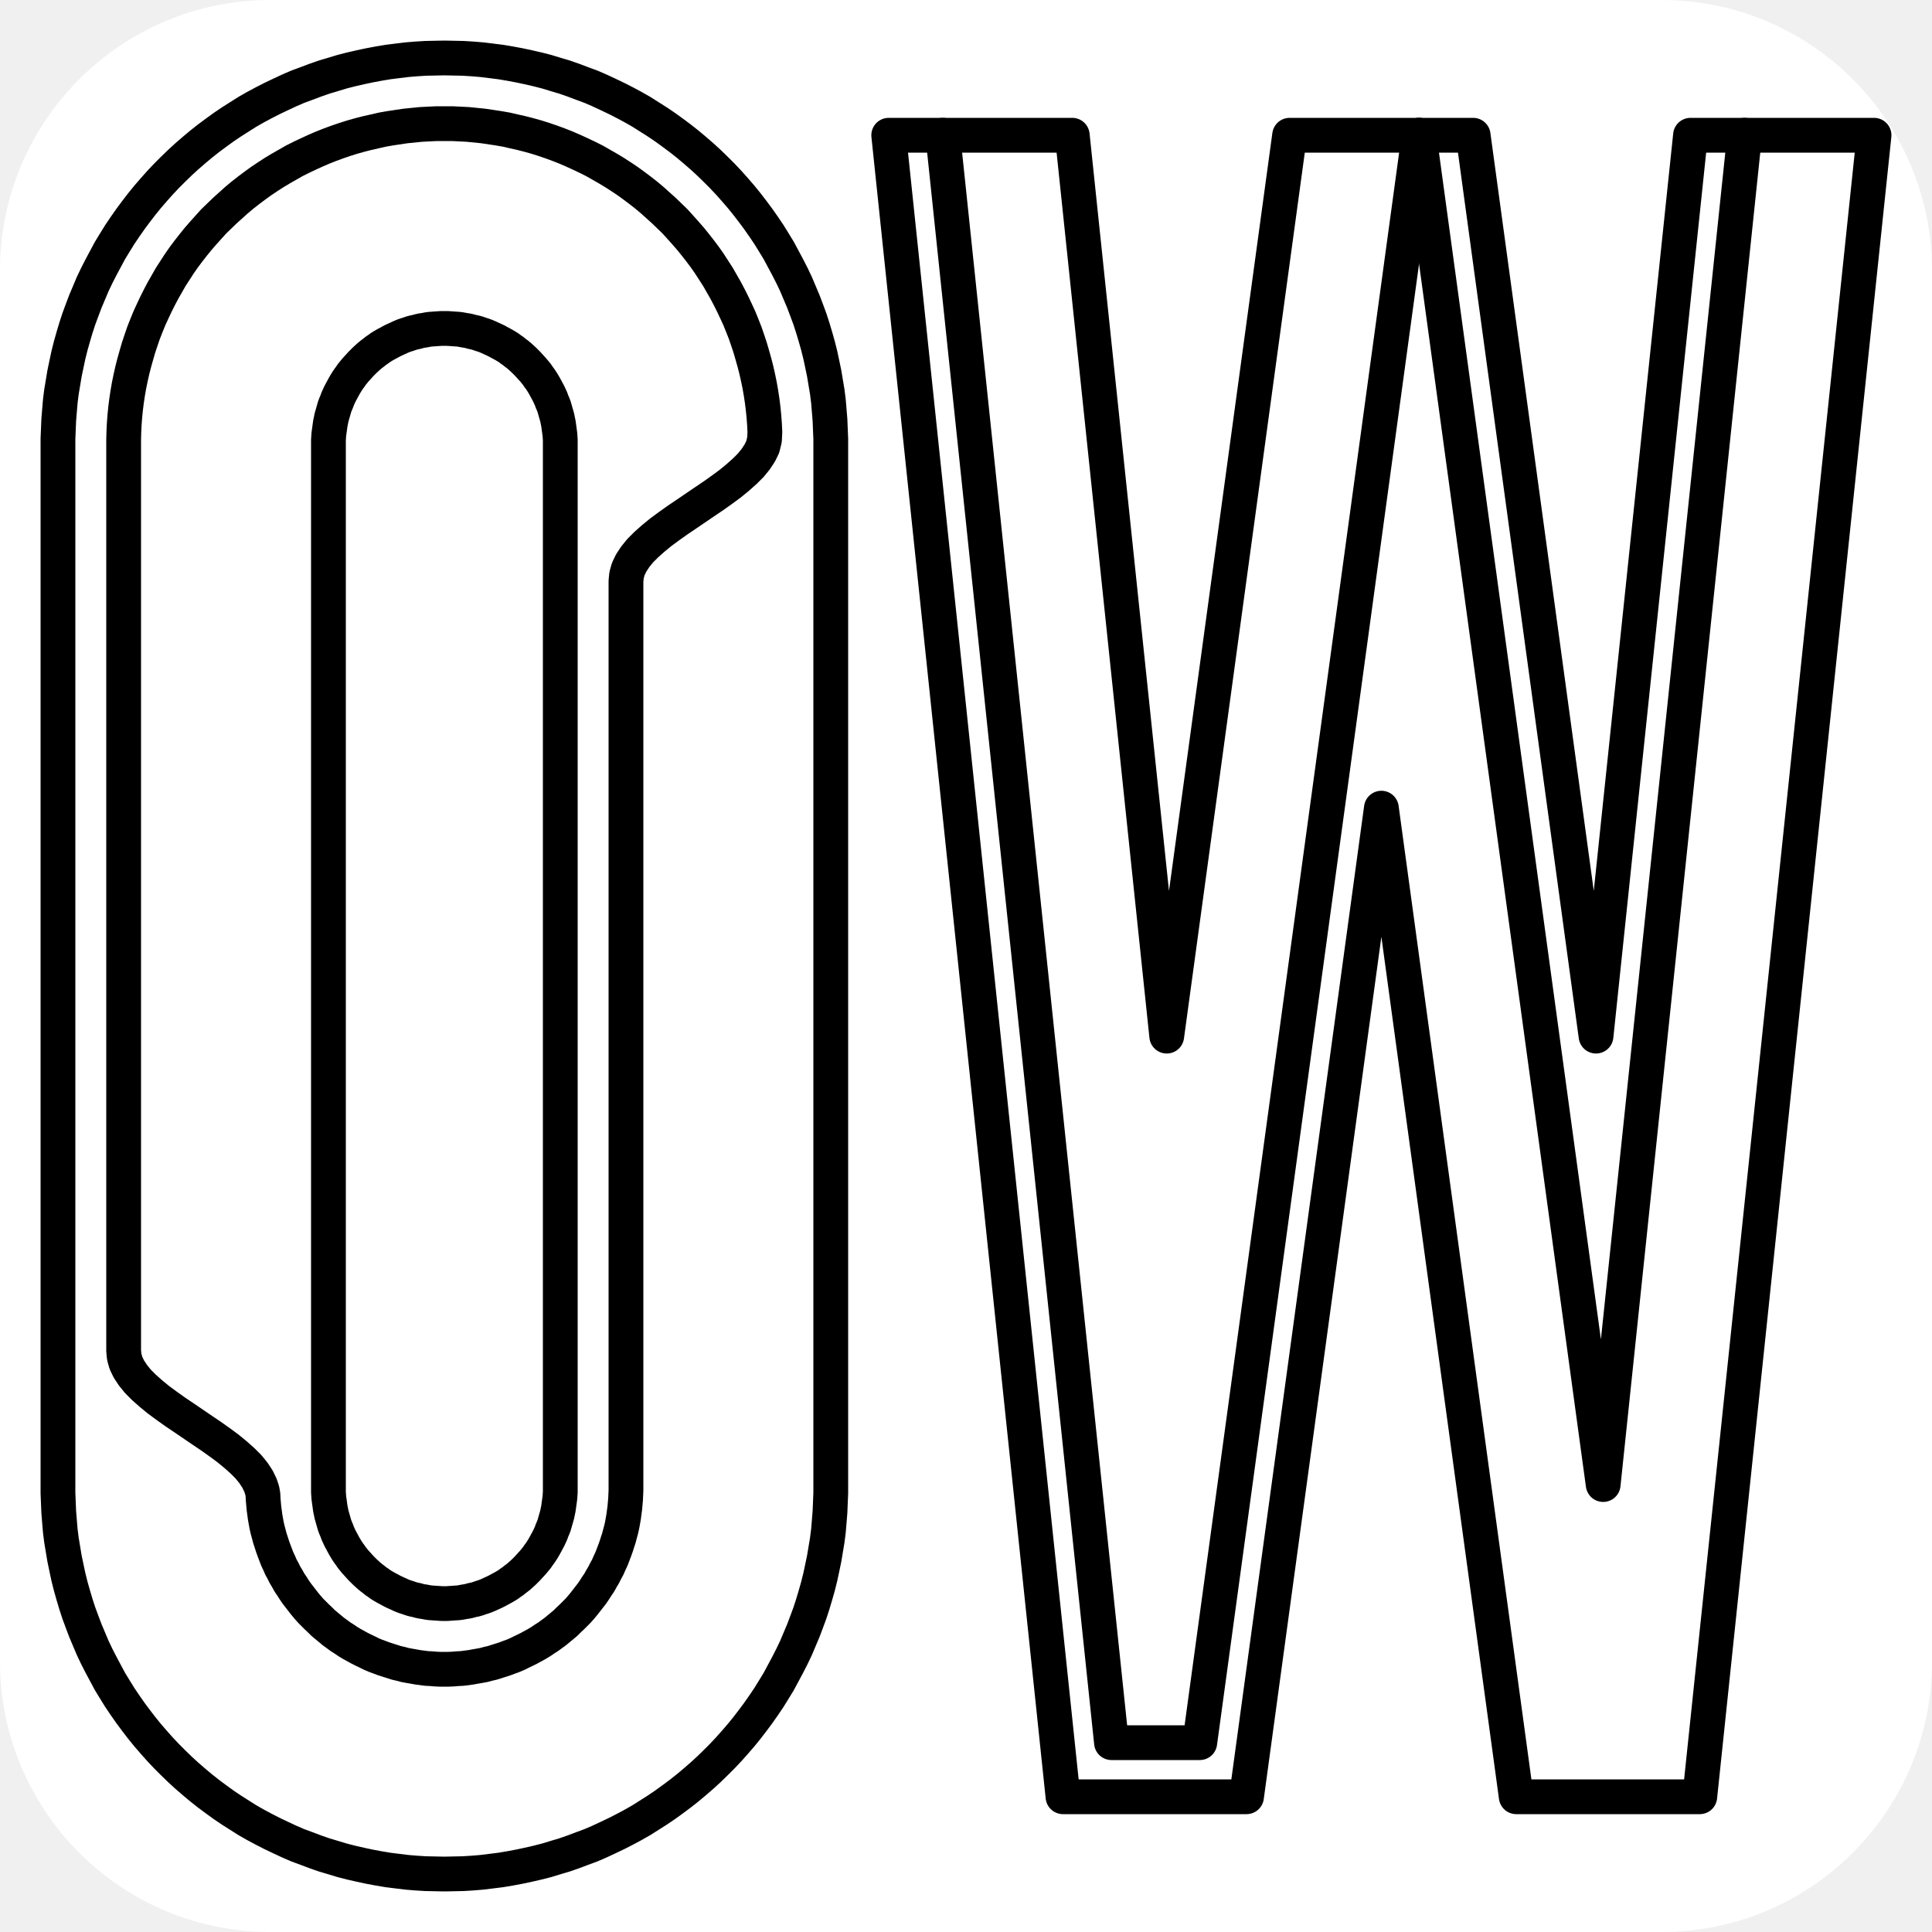
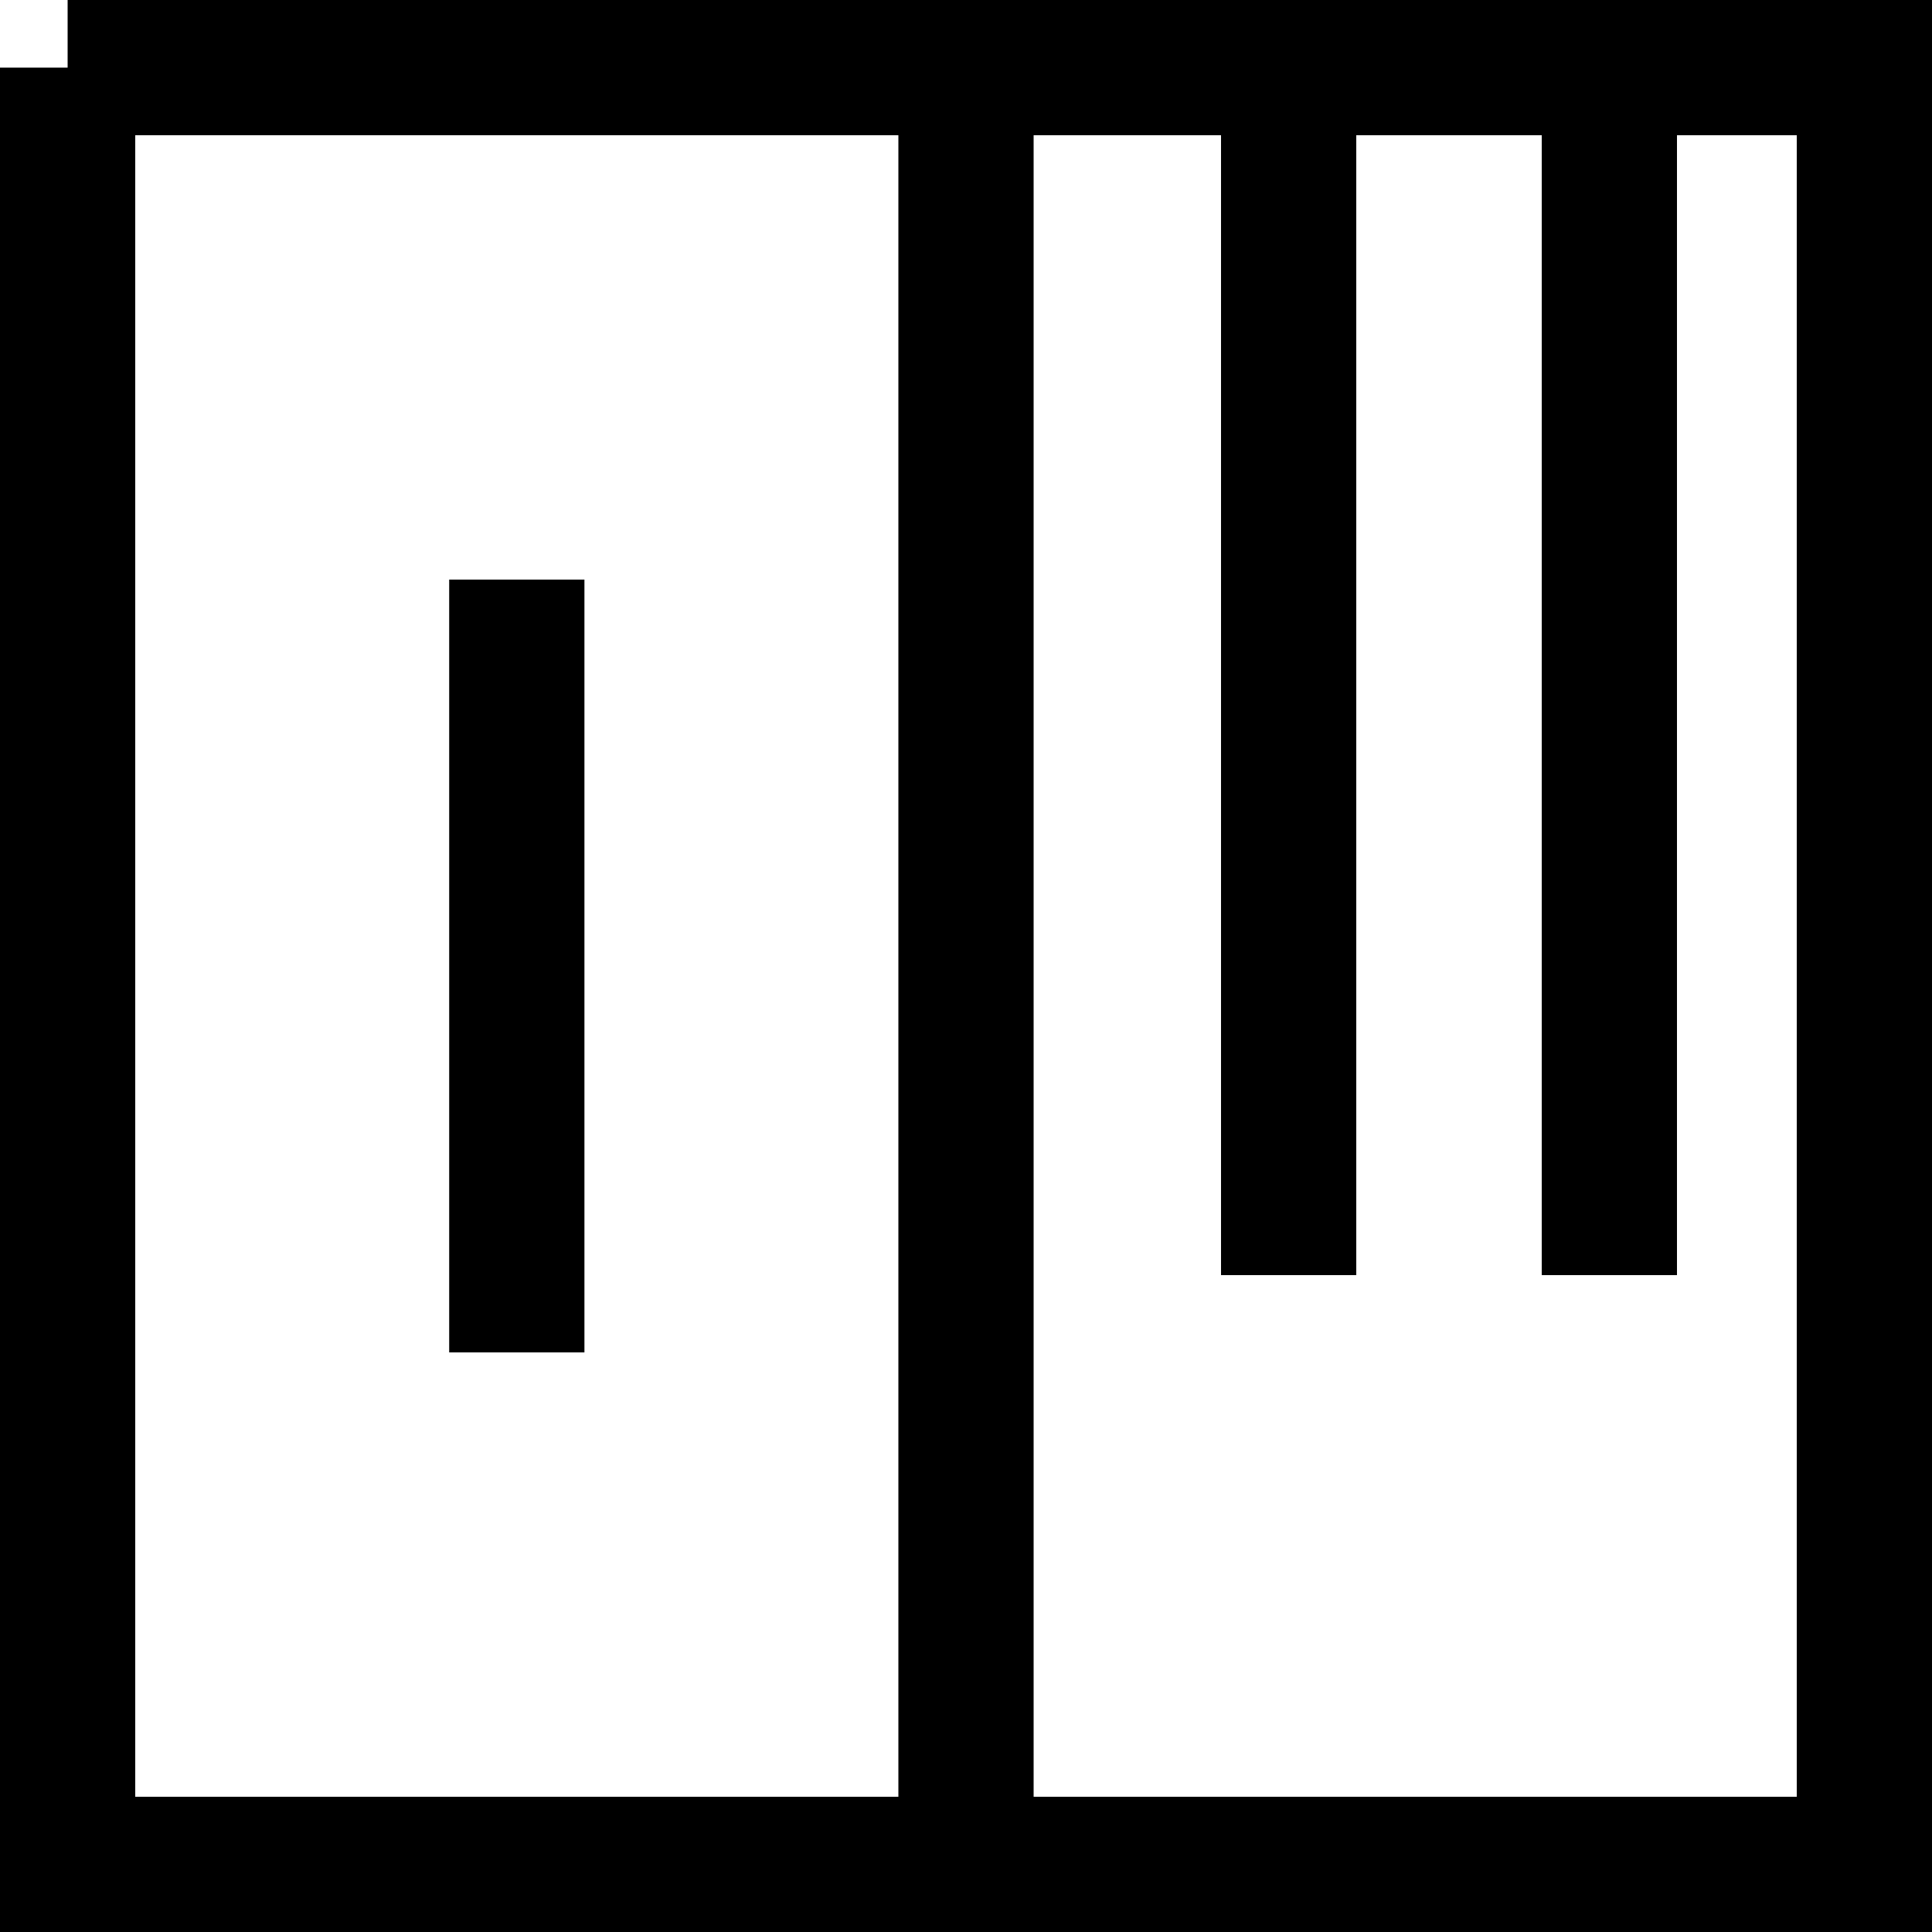
<svg xmlns="http://www.w3.org/2000/svg" viewBox="0 0 100 100">
-   <rect width="100" height="100" rx="14" fill="#fff" />
-   <g fill="none" stroke="#000" stroke-width="1.8" stroke-linejoin="round" stroke-linecap="round">
-     <polyline points="23.00,3.00 23.49,3.01 23.97,3.02 24.46,3.05 24.94,3.09 25.43,3.15 25.91,3.21 26.39,3.29 26.87,3.38 27.34,3.48 27.82,3.59 28.29,3.71 28.75,3.85 29.22,3.99 29.68,4.15 30.13,4.32 30.59,4.49 31.03,4.68 31.48,4.89 31.92,5.10 32.35,5.32 32.78,5.55 33.20,5.79 33.61,6.05 34.02,6.31 34.42,6.58 34.82,6.87 35.21,7.16 35.59,7.46 35.96,7.77 36.33,8.09 36.69,8.42 37.04,8.76 37.38,9.10 37.72,9.46 38.04,9.82 38.36,10.19 38.66,10.56 38.96,10.95 39.25,11.34 39.53,11.74 39.80,12.14 40.06,12.56 40.31,12.97 40.54,13.40 40.77,13.83 40.99,14.26 41.20,14.70 41.39,15.15 41.58,15.60 41.75,16.05 41.92,16.51 42.07,16.97 42.21,17.44 42.34,17.90 42.46,18.38 42.56,18.85 42.66,19.33 42.74,19.81 42.82,20.29 42.88,20.77 42.92,21.25 42.96,21.74 42.98,22.23 43.00,22.71 43.00,23.13 43.00,23.44 43.00,23.76 43.00,24.08 43.00,24.39 43.00,24.71 43.00,25.03 43.00,25.34 43.00,25.66 43.00,25.97 43.00,26.29 43.00,26.61 43.00,26.92 43.00,27.24 43.00,27.55 43.00,27.87 43.00,28.19 43.00,28.50 43.00,28.82 43.00,29.14 43.00,29.45 43.00,29.77 43.00,30.08 43.00,30.40 43.00,30.72 43.00,31.03 43.00,31.35 43.00,31.66 43.00,31.98 43.00,32.30 43.00,32.61 43.00,32.93 43.00,33.24 43.00,33.56 43.00,33.88 43.00,34.19 43.00,34.51 43.00,34.83 43.00,35.14 43.00,35.46 43.00,35.77 43.00,36.09 43.00,36.41 43.00,36.72 43.00,37.04 43.00,37.35 43.00,37.67 43.00,37.99 43.00,38.30 43.00,38.62 43.00,38.94 43.00,39.25 43.00,39.57 43.00,39.88 43.00,40.20 43.00,40.52 43.00,40.83 43.00,41.15 43.00,41.46 43.00,41.78 43.00,42.10 43.00,42.41 43.00,42.73 43.00,43.05 43.00,43.36 43.00,43.68 43.00,43.99 43.00,44.31 43.00,44.63 43.00,44.94 43.00,45.26 43.00,45.57 43.00,45.89 43.00,46.21 43.00,46.52 43.00,46.84 43.00,47.15 43.00,47.47 43.00,47.79 43.00,48.10 43.00,48.42 43.00,48.74 43.00,49.05 43.00,49.37 43.00,49.68 43.00,50.00 43.00,50.32 43.00,50.63 43.00,50.95 43.00,51.26 43.00,51.58 43.00,51.90 43.00,52.21 43.00,52.53 43.00,52.85 43.00,53.16 43.00,53.48 43.00,53.79 43.00,54.11 43.00,54.43 43.00,54.74 43.00,55.06 43.00,55.37 43.00,55.69 43.00,56.01 43.00,56.32 43.00,56.64 43.00,56.95 43.00,57.27 43.00,57.59 43.00,57.90 43.00,58.22 43.00,58.54 43.00,58.85 43.00,59.17 43.00,59.48 43.00,59.80 43.00,60.12 43.00,60.43 43.00,60.75 43.00,61.06 43.00,61.38 43.00,61.70 43.00,62.01 43.00,62.33 43.00,62.65 43.00,62.96 43.00,63.28 43.00,63.59 43.00,63.91 43.00,64.23 43.00,64.54 43.00,64.86 43.00,65.17 43.00,65.49 43.00,65.81 43.00,66.12 43.00,66.44 43.00,66.76 43.00,67.07 43.00,67.39 43.00,67.70 43.00,68.02 43.00,68.34 43.00,68.65 43.00,68.97 43.00,69.28 43.00,69.60 43.00,69.92 43.00,70.23 43.00,70.55 43.00,70.86 43.00,71.18 43.00,71.50 43.00,71.81 43.00,72.13 43.00,72.45 43.00,72.76 43.00,73.08 43.00,73.39 43.00,73.71 43.00,74.03 43.00,74.34 43.00,74.66 43.00,74.97 43.00,75.29 43.00,75.61 43.00,75.92 43.00,76.24 43.00,76.56 43.00,76.87 43.00,77.29 42.98,77.77 42.96,78.26 42.92,78.75 42.88,79.23 42.82,79.71 42.74,80.19 42.66,80.67 42.56,81.15 42.46,81.62 42.34,82.10 42.21,82.56 42.07,83.03 41.92,83.49 41.75,83.95 41.58,84.40 41.39,84.85 41.20,85.30 40.99,85.74 40.77,86.17 40.54,86.60 40.31,87.03 40.06,87.44 39.80,87.86 39.53,88.26 39.25,88.66 38.96,89.05 38.66,89.44 38.36,89.81 38.04,90.18 37.72,90.54 37.38,90.90 37.04,91.24 36.69,91.58 36.33,91.91 35.96,92.23 35.59,92.54 35.21,92.84 34.82,93.13 34.42,93.42 34.02,93.69 33.61,93.95 33.20,94.21 32.78,94.45 32.35,94.68 31.92,94.90 31.48,95.11 31.03,95.32 30.59,95.51 30.13,95.68 29.68,95.85 29.22,96.01 28.75,96.15 28.29,96.29 27.82,96.41 27.34,96.52 26.87,96.62 26.39,96.71 25.91,96.79 25.43,96.85 24.94,96.91 24.46,96.95 23.97,96.98 23.49,96.99 23.00,97.00 22.51,96.99 22.03,96.98 21.54,96.95 21.06,96.91 20.57,96.85 20.09,96.79 19.61,96.71 19.13,96.62 18.66,96.52 18.18,96.41 17.71,96.29 17.25,96.15 16.78,96.01 16.32,95.85 15.87,95.68 15.41,95.51 14.97,95.32 14.52,95.11 14.08,94.90 13.65,94.68 13.22,94.45 12.80,94.21 12.39,93.95 11.98,93.69 11.58,93.42 11.18,93.13 10.79,92.84 10.41,92.54 10.04,92.23 9.67,91.91 9.31,91.58 8.96,91.24 8.62,90.90 8.28,90.54 7.96,90.18 7.64,89.81 7.34,89.44 7.04,89.05 6.75,88.66 6.47,88.26 6.20,87.86 5.94,87.44 5.69,87.03 5.46,86.60 5.23,86.17 5.01,85.74 4.80,85.30 4.61,84.85 4.42,84.40 4.25,83.95 4.08,83.49 3.93,83.03 3.79,82.56 3.66,82.10 3.54,81.62 3.44,81.15 3.34,80.67 3.26,80.19 3.18,79.71 3.12,79.23 3.08,78.75 3.04,78.26 3.02,77.77 3.00,77.29 3.00,76.87 3.00,76.56 3.00,76.24 3.00,75.92 3.00,75.61 3.00,75.29 3.00,74.97 3.00,74.66 3.00,74.34 3.00,74.03 3.00,73.71 3.00,73.39 3.00,73.08 3.00,72.76 3.00,72.45 3.00,72.13 3.00,71.81 3.00,71.50 3.00,71.18 3.00,70.86 3.00,70.55 3.00,70.23 3.00,69.92 3.00,69.60 3.00,69.28 3.00,68.97 3.00,68.65 3.00,68.34 3.00,68.02 3.00,67.70 3.00,67.39 3.00,67.07 3.00,66.76 3.00,66.44 3.00,66.12 3.00,65.81 3.00,65.49 3.00,65.17 3.00,64.86 3.00,64.54 3.00,64.23 3.00,63.91 3.00,63.59 3.00,63.28 3.00,62.96 3.00,62.65 3.00,62.33 3.00,62.01 3.00,61.70 3.00,61.38 3.00,61.06 3.00,60.75 3.00,60.43 3.00,60.12 3.00,59.80 3.00,59.48 3.00,59.17 3.00,58.85 3.00,58.54 3.00,58.22 3.00,57.90 3.00,57.59 3.00,57.27 3.00,56.95 3.00,56.64 3.00,56.32 3.00,56.01 3.00,55.69 3.00,55.37 3.00,55.06 3.00,54.74 3.00,54.43 3.00,54.11 3.00,53.79 3.00,53.48 3.00,53.16 3.00,52.85 3.00,52.53 3.00,52.21 3.00,51.90 3.00,51.58 3.00,51.26 3.00,50.95 3.00,50.63 3.00,50.32 3.00,50.00 3.00,49.68 3.00,49.37 3.00,49.05 3.00,48.74 3.00,48.42 3.00,48.10 3.00,47.79 3.00,47.47 3.00,47.15 3.00,46.84 3.00,46.52 3.00,46.21 3.00,45.89 3.00,45.57 3.00,45.26 3.00,44.94 3.00,44.63 3.00,44.31 3.00,43.99 3.00,43.68 3.00,43.36 3.00,43.05 3.00,42.73 3.00,42.41 3.00,42.10 3.00,41.78 3.00,41.46 3.00,41.15 3.00,40.83 3.00,40.52 3.00,40.20 3.00,39.88 3.00,39.57 3.00,39.25 3.00,38.94 3.00,38.62 3.00,38.30 3.00,37.99 3.00,37.67 3.00,37.35 3.00,37.04 3.00,36.72 3.00,36.41 3.00,36.09 3.00,35.77 3.00,35.46 3.00,35.14 3.00,34.83 3.00,34.51 3.00,34.19 3.00,33.88 3.00,33.56 3.00,33.24 3.00,32.93 3.00,32.61 3.00,32.30 3.00,31.98 3.00,31.66 3.00,31.35 3.00,31.03 3.00,30.72 3.00,30.40 3.00,30.08 3.00,29.77 3.00,29.45 3.00,29.14 3.00,28.82 3.00,28.50 3.00,28.19 3.00,27.87 3.00,27.55 3.00,27.24 3.00,26.92 3.00,26.61 3.00,26.29 3.00,25.97 3.00,25.66 3.00,25.34 3.00,25.03 3.00,24.71 3.00,24.39 3.00,24.08 3.00,23.76 3.00,23.44 3.00,23.13 3.00,22.71 3.02,22.23 3.04,21.74 3.08,21.25 3.12,20.77 3.18,20.29 3.26,19.81 3.34,19.33 3.44,18.85 3.54,18.38 3.66,17.90 3.79,17.44 3.93,16.97 4.08,16.51 4.25,16.05 4.42,15.60 4.61,15.15 4.80,14.70 5.01,14.26 5.23,13.83 5.46,13.40 5.69,12.97 5.94,12.56 6.20,12.14 6.47,11.74 6.75,11.34 7.04,10.95 7.34,10.56 7.64,10.19 7.96,9.82 8.28,9.46 8.62,9.10 8.96,8.76 9.31,8.42 9.67,8.09 10.04,7.77 10.41,7.46 10.79,7.16 11.18,6.87 11.58,6.58 11.98,6.31 12.39,6.05 12.80,5.79 13.22,5.55 13.65,5.32 14.08,5.10 14.52,4.89 14.97,4.68 15.41,4.49 15.87,4.32 16.32,4.15 16.78,3.99 17.25,3.85 17.71,3.71 18.18,3.59 18.66,3.48 19.13,3.38 19.61,3.29 20.09,3.21 20.57,3.15 21.06,3.09 21.54,3.05 22.03,3.02 22.51,3.01 23.00,3.00" />
-     <polyline points="23.00,17.00 23.15,17.00 23.29,17.01 23.44,17.02 23.58,17.03 23.73,17.04 23.87,17.06 24.02,17.09 24.16,17.11 24.30,17.14 24.44,17.18 24.59,17.21 24.73,17.25 24.87,17.30 25.00,17.34 25.14,17.39 25.28,17.45 25.41,17.51 25.54,17.57 25.67,17.63 25.80,17.70 25.93,17.77 26.06,17.84 26.18,17.91 26.31,17.99 26.43,18.08 26.55,18.16 26.66,18.25 26.78,18.34 26.89,18.43 27.00,18.53 27.11,18.63 27.21,18.73 27.31,18.83 27.41,18.94 27.51,19.05 27.61,19.16 27.70,19.27 27.79,19.38 27.87,19.50 27.96,19.62 28.04,19.74 28.12,19.87 28.19,19.99 28.26,20.12 28.33,20.25 28.40,20.38 28.46,20.51 28.52,20.64 28.57,20.78 28.63,20.92 28.68,21.05 28.72,21.19 28.76,21.33 28.80,21.47 28.84,21.61 28.87,21.76 28.90,21.90 28.92,22.04 28.94,22.19 28.96,22.33 28.98,22.48 28.99,22.62 29.00,22.77 29.00,22.91 29.00,23.13 29.00,23.44 29.00,23.76 29.00,24.08 29.00,24.39 29.00,24.71 29.00,25.03 29.00,25.34 29.00,25.66 29.00,25.97 29.00,26.29 29.00,26.61 29.00,26.92 29.00,27.24 29.00,27.55 29.00,27.87 29.00,28.19 29.00,28.50 29.00,28.82 29.00,29.14 29.00,29.45 29.00,29.77 29.00,30.08 29.00,30.40 29.00,30.72 29.00,31.03 29.00,31.35 29.00,31.66 29.00,31.98 29.00,32.30 29.00,32.61 29.00,32.93 29.00,33.24 29.00,33.56 29.00,33.88 29.00,34.19 29.00,34.51 29.00,34.83 29.00,35.14 29.00,35.46 29.00,35.77 29.00,36.09 29.00,36.41 29.00,36.72 29.00,37.04 29.00,37.35 29.00,37.67 29.00,37.99 29.00,38.30 29.00,38.62 29.00,38.94 29.00,39.25 29.00,39.57 29.00,39.88 29.00,40.20 29.00,40.52 29.00,40.83 29.00,41.15 29.00,41.46 29.00,41.78 29.00,42.10 29.00,42.41 29.00,42.73 29.00,43.05 29.00,43.36 29.00,43.68 29.00,43.99 29.00,44.31 29.00,44.63 29.00,44.94 29.00,45.26 29.00,45.57 29.00,45.89 29.00,46.21 29.00,46.52 29.00,46.84 29.00,47.15 29.00,47.47 29.00,47.79 29.00,48.10 29.00,48.42 29.00,48.74 29.00,49.05 29.00,49.37 29.00,49.68 29.00,50.00 29.00,50.32 29.00,50.63 29.00,50.95 29.00,51.26 29.00,51.58 29.00,51.90 29.00,52.21 29.00,52.53 29.00,52.85 29.00,53.16 29.00,53.48 29.00,53.79 29.00,54.11 29.00,54.43 29.00,54.74 29.00,55.06 29.00,55.37 29.00,55.69 29.00,56.01 29.00,56.32 29.00,56.64 29.00,56.95 29.00,57.27 29.00,57.59 29.00,57.90 29.00,58.22 29.00,58.54 29.00,58.85 29.00,59.17 29.00,59.48 29.00,59.80 29.00,60.12 29.00,60.43 29.00,60.75 29.00,61.06 29.00,61.38 29.00,61.70 29.00,62.01 29.00,62.33 29.00,62.65 29.00,62.96 29.00,63.28 29.00,63.59 29.00,63.91 29.00,64.23 29.00,64.54 29.00,64.86 29.00,65.17 29.00,65.49 29.00,65.81 29.00,66.12 29.00,66.44 29.00,66.76 29.00,67.07 29.00,67.39 29.00,67.70 29.00,68.02 29.00,68.34 29.00,68.65 29.00,68.97 29.00,69.28 29.00,69.60 29.00,69.92 29.00,70.23 29.00,70.55 29.00,70.86 29.00,71.18 29.00,71.50 29.00,71.81 29.00,72.13 29.00,72.45 29.00,72.76 29.00,73.08 29.00,73.39 29.00,73.71 29.00,74.03 29.00,74.34 29.00,74.66 29.00,74.97 29.00,75.29 29.00,75.61 29.00,75.92 29.00,76.24 29.00,76.56 29.00,76.87 29.00,77.09 29.00,77.23 28.99,77.38 28.98,77.52 28.96,77.67 28.94,77.81 28.92,77.96 28.90,78.10 28.87,78.24 28.84,78.39 28.80,78.53 28.76,78.67 28.72,78.81 28.68,78.95 28.63,79.08 28.57,79.22 28.52,79.36 28.46,79.49 28.40,79.62 28.33,79.75 28.26,79.88 28.19,80.01 28.12,80.13 28.04,80.26 27.96,80.38 27.87,80.50 27.79,80.62 27.70,80.73 27.61,80.84 27.51,80.95 27.41,81.06 27.31,81.17 27.21,81.27 27.11,81.37 27.00,81.47 26.89,81.57 26.78,81.66 26.66,81.75 26.55,81.84 26.43,81.92 26.31,82.01 26.18,82.09 26.06,82.16 25.93,82.23 25.80,82.30 25.67,82.37 25.54,82.43 25.41,82.49 25.28,82.55 25.14,82.61 25.00,82.66 24.87,82.70 24.73,82.75 24.59,82.79 24.44,82.82 24.30,82.86 24.16,82.89 24.02,82.91 23.87,82.94 23.73,82.96 23.58,82.97 23.44,82.98 23.29,82.99 23.15,83.00 23.00,83.00 22.85,83.00 22.71,82.99 22.56,82.98 22.42,82.97 22.27,82.96 22.13,82.94 21.98,82.91 21.84,82.89 21.70,82.86 21.56,82.82 21.41,82.79 21.27,82.75 21.13,82.70 21.00,82.66 20.86,82.61 20.72,82.55 20.59,82.49 20.46,82.43 20.33,82.37 20.20,82.30 20.07,82.23 19.94,82.16 19.82,82.09 19.69,82.01 19.57,81.92 19.45,81.84 19.34,81.75 19.22,81.66 19.11,81.57 19.00,81.47 18.89,81.37 18.79,81.27 18.69,81.17 18.59,81.06 18.49,80.95 18.39,80.84 18.30,80.73 18.21,80.62 18.13,80.50 18.04,80.38 17.96,80.26 17.88,80.13 17.81,80.01 17.74,79.88 17.67,79.75 17.60,79.62 17.54,79.49 17.48,79.36 17.43,79.22 17.37,79.08 17.32,78.95 17.28,78.81 17.24,78.67 17.20,78.53 17.16,78.39 17.13,78.24 17.10,78.10 17.08,77.96 17.06,77.81 17.04,77.67 17.02,77.52 17.01,77.38 17.00,77.23 17.00,77.09 17.00,76.87 17.00,76.56 17.00,76.24 17.00,75.92 17.00,75.61 17.00,75.29 17.00,74.97 17.00,74.66 17.00,74.34 17.00,74.03 17.00,73.71 17.00,73.39 17.00,73.08 17.00,72.76 17.00,72.45 17.00,72.13 17.00,71.81 17.00,71.50 17.00,71.18 17.00,70.86 17.00,70.55 17.00,70.23 17.00,69.92 17.00,69.60 17.00,69.28 17.00,68.97 17.00,68.65 17.00,68.34 17.00,68.02 17.00,67.70 17.00,67.39 17.00,67.07 17.00,66.76 17.00,66.44 17.00,66.12 17.00,65.81 17.00,65.49 17.00,65.17 17.00,64.86 17.00,64.54 17.00,64.23 17.00,63.91 17.00,63.59 17.00,63.28 17.00,62.96 17.00,62.65 17.00,62.33 17.00,62.01 17.00,61.70 17.00,61.38 17.00,61.06 17.00,60.75 17.00,60.43 17.00,60.12 17.00,59.80 17.00,59.48 17.00,59.17 17.00,58.85 17.00,58.54 17.00,58.22 17.00,57.90 17.00,57.59 17.00,57.27 17.00,56.95 17.00,56.64 17.00,56.32 17.00,56.01 17.00,55.69 17.00,55.37 17.00,55.06 17.00,54.74 17.00,54.43 17.00,54.11 17.00,53.79 17.00,53.48 17.00,53.16 17.00,52.85 17.00,52.53 17.00,52.21 17.00,51.90 17.00,51.58 17.00,51.26 17.00,50.95 17.00,50.63 17.00,50.32 17.00,50.00 17.00,49.68 17.00,49.37 17.00,49.05 17.00,48.74 17.00,48.42 17.00,48.10 17.00,47.79 17.00,47.47 17.00,47.15 17.00,46.84 17.00,46.52 17.00,46.21 17.00,45.89 17.00,45.57 17.00,45.26 17.00,44.94 17.00,44.63 17.00,44.31 17.00,43.99 17.00,43.68 17.00,43.36 17.00,43.05 17.00,42.73 17.00,42.41 17.00,42.10 17.00,41.78 17.00,41.46 17.00,41.15 17.00,40.83 17.00,40.52 17.00,40.20 17.00,39.88 17.00,39.57 17.00,39.25 17.00,38.94 17.00,38.62 17.00,38.30 17.00,37.99 17.00,37.67 17.00,37.35 17.00,37.04 17.00,36.72 17.00,36.41 17.00,36.09 17.00,35.77 17.00,35.46 17.00,35.14 17.00,34.83 17.00,34.51 17.00,34.19 17.00,33.88 17.00,33.56 17.00,33.24 17.00,32.93 17.00,32.61 17.00,32.30 17.00,31.98 17.00,31.66 17.00,31.35 17.00,31.03 17.00,30.72 17.00,30.40 17.00,30.08 17.00,29.77 17.00,29.45 17.00,29.14 17.00,28.82 17.00,28.50 17.00,28.19 17.00,27.87 17.00,27.55 17.00,27.24 17.00,26.92 17.00,26.61 17.00,26.29 17.00,25.97 17.00,25.66 17.00,25.34 17.00,25.03 17.00,24.71 17.00,24.39 17.00,24.08 17.00,23.76 17.00,23.44 17.00,23.13 17.00,22.91 17.00,22.77 17.01,22.62 17.02,22.48 17.04,22.33 17.06,22.19 17.08,22.04 17.10,21.90 17.13,21.76 17.16,21.61 17.20,21.47 17.24,21.33 17.28,21.19 17.32,21.05 17.37,20.92 17.43,20.78 17.48,20.64 17.54,20.51 17.60,20.38 17.67,20.25 17.74,20.12 17.81,19.99 17.88,19.87 17.96,19.74 18.04,19.62 18.13,19.50 18.21,19.38 18.30,19.27 18.39,19.16 18.49,19.05 18.59,18.94 18.69,18.83 18.79,18.73 18.89,18.63 19.00,18.53 19.11,18.43 19.22,18.34 19.34,18.25 19.45,18.16 19.57,18.08 19.69,17.99 19.82,17.91 19.94,17.84 20.07,17.77 20.20,17.70 20.33,17.63 20.46,17.57 20.59,17.51 20.72,17.45 20.86,17.39 21.00,17.34 21.13,17.30 21.27,17.25 21.41,17.21 21.56,17.18 21.70,17.14 21.84,17.11 21.98,17.09 22.13,17.06 22.27,17.04 22.42,17.03 22.56,17.02 22.71,17.01 22.85,17.00 23.00,17.00" />
-     <polyline points="23.00,6.40 23.40,6.40 23.81,6.42 24.21,6.44 24.61,6.48 25.01,6.52 25.41,6.58 25.81,6.64 26.21,6.71 26.60,6.80 27.00,6.89 27.39,6.99 27.78,7.10 28.16,7.22 28.54,7.35 28.92,7.49 29.30,7.64 29.67,7.80 30.04,7.97 30.40,8.14 30.76,8.32 31.11,8.52 31.46,8.72 31.81,8.93 32.15,9.15 32.48,9.37 32.81,9.61 33.13,9.85 33.45,10.10 33.76,10.36 34.06,10.63 34.36,10.90 34.65,11.18 34.94,11.46 35.21,11.76 35.48,12.06 35.75,12.37 36.00,12.68 36.25,13.00 36.49,13.32 36.72,13.65 36.94,13.99 37.16,14.33 37.36,14.68 37.56,15.03 37.75,15.39 37.93,15.75 38.10,16.11 38.27,16.48 38.42,16.85 38.57,17.23 38.70,17.61 38.83,18.00 38.94,18.38 39.05,18.77 39.15,19.16 39.24,19.56 39.32,19.95 39.39,20.35 39.45,20.75 39.50,21.15 39.54,21.55 39.57,21.95 39.59,22.36 39.57,22.76 39.48,23.13 39.33,23.44 39.12,23.76 38.86,24.08 38.55,24.39 38.19,24.71 37.80,25.03 37.38,25.34 36.93,25.66 36.47,25.97 36.00,26.29 35.53,26.61 35.07,26.92 34.62,27.24 34.20,27.55 33.81,27.87 33.45,28.19 33.14,28.50 32.88,28.82 32.67,29.14 32.52,29.45 32.43,29.77 32.40,30.08 32.40,30.40 32.40,30.72 32.40,31.03 32.40,31.35 32.40,31.66 32.40,31.98 32.40,32.30 32.40,32.61 32.40,32.93 32.40,33.24 32.40,33.56 32.40,33.88 32.40,34.19 32.40,34.51 32.40,34.83 32.40,35.14 32.40,35.46 32.40,35.77 32.40,36.09 32.40,36.41 32.40,36.72 32.40,37.04 32.40,37.35 32.40,37.67 32.40,37.99 32.40,38.30 32.40,38.62 32.40,38.94 32.40,39.25 32.40,39.57 32.40,39.88 32.40,40.20 32.40,40.52 32.40,40.83 32.40,41.15 32.40,41.46 32.40,41.78 32.40,42.10 32.40,42.41 32.40,42.73 32.40,43.05 32.40,43.36 32.40,43.68 32.40,43.99 32.40,44.31 32.40,44.63 32.40,44.94 32.40,45.26 32.40,45.57 32.40,45.89 32.40,46.21 32.40,46.52 32.40,46.84 32.40,47.15 32.40,47.47 32.40,47.79 32.40,48.10 32.40,48.42 32.40,48.74 32.40,49.05 32.40,49.37 32.40,49.68 32.40,50.00 32.40,50.32 32.40,50.63 32.40,50.95 32.40,51.26 32.40,51.58 32.40,51.90 32.40,52.21 32.40,52.53 32.40,52.85 32.40,53.16 32.40,53.48 32.40,53.79 32.40,54.11 32.40,54.43 32.40,54.74 32.40,55.06 32.40,55.37 32.40,55.69 32.40,56.01 32.40,56.32 32.40,56.64 32.40,56.95 32.40,57.27 32.40,57.59 32.40,57.90 32.40,58.22 32.40,58.54 32.40,58.85 32.40,59.17 32.40,59.48 32.40,59.80 32.40,60.12 32.40,60.43 32.40,60.75 32.40,61.06 32.40,61.38 32.40,61.70 32.40,62.01 32.40,62.33 32.40,62.65 32.40,62.96 32.40,63.28 32.40,63.59 32.40,63.91 32.40,64.23 32.40,64.54 32.40,64.86 32.40,65.17 32.40,65.49 32.40,65.81 32.40,66.12 32.40,66.44 32.40,66.76 32.40,67.07 32.40,67.39 32.40,67.70 32.40,68.02 32.40,68.34 32.40,68.65 32.40,68.97 32.40,69.28 32.40,69.60 32.40,69.92 32.40,70.23 32.40,70.55 32.40,70.86 32.40,71.18 32.40,71.50 32.40,71.81 32.40,72.13 32.40,72.45 32.40,72.76 32.40,73.08 32.40,73.39 32.40,73.71 32.40,74.03 32.40,74.34 32.40,74.66 32.40,74.97 32.40,75.29 32.40,75.61 32.40,75.92 32.40,76.24 32.40,76.56 32.40,76.87 32.40,77.14 32.39,77.36 32.38,77.59 32.36,77.82 32.34,78.05 32.31,78.27 32.28,78.50 32.24,78.73 32.20,78.95 32.15,79.17 32.09,79.39 32.03,79.62 31.96,79.83 31.89,80.05 31.81,80.27 31.73,80.48 31.65,80.69 31.55,80.90 31.46,81.11 31.35,81.31 31.25,81.51 31.13,81.71 31.02,81.91 30.89,82.10 30.77,82.29 30.64,82.48 30.50,82.66 30.36,82.84 30.22,83.02 30.07,83.20 29.92,83.37 29.76,83.53 29.60,83.69 29.43,83.85 29.27,84.01 29.09,84.16 28.92,84.30 28.74,84.45 28.56,84.58 28.37,84.72 28.18,84.84 27.99,84.97 27.79,85.09 27.59,85.20 27.39,85.31 27.19,85.41 26.98,85.51 26.78,85.61 26.57,85.70 26.35,85.78 26.14,85.86 25.92,85.93 25.70,86.00 25.48,86.07 25.26,86.12 25.04,86.18 24.82,86.22 24.59,86.26 24.37,86.30 24.14,86.33 23.91,86.36 23.69,86.37 23.46,86.39 23.23,86.40 23.00,86.40 22.77,86.40 22.54,86.39 22.31,86.37 22.09,86.36 21.86,86.33 21.63,86.30 21.41,86.26 21.18,86.22 20.96,86.18 20.74,86.12 20.52,86.07 20.30,86.00 20.08,85.93 19.86,85.86 19.65,85.78 19.43,85.70 19.22,85.61 19.02,85.51 18.81,85.41 18.61,85.31 18.41,85.20 18.21,85.09 18.01,84.97 17.82,84.84 17.63,84.72 17.44,84.58 17.26,84.45 17.08,84.30 16.91,84.16 16.73,84.01 16.57,83.85 16.40,83.69 16.24,83.53 16.08,83.37 15.93,83.20 15.78,83.02 15.64,82.84 15.50,82.66 15.36,82.48 15.23,82.29 15.11,82.10 14.98,81.91 14.87,81.71 14.75,81.51 14.65,81.31 14.54,81.11 14.45,80.90 14.35,80.69 14.27,80.48 14.19,80.27 14.11,80.05 14.04,79.83 13.97,79.62 13.91,79.39 13.85,79.17 13.80,78.95 13.76,78.73 13.72,78.50 13.69,78.27 13.66,78.05 13.64,77.82 13.62,77.59 13.61,77.36 13.57,77.14 13.48,76.87 13.33,76.56 13.12,76.24 12.86,75.92 12.55,75.61 12.19,75.29 11.80,74.97 11.38,74.66 10.93,74.34 10.47,74.03 10.00,73.71 9.53,73.39 9.07,73.08 8.62,72.76 8.20,72.45 7.81,72.13 7.45,71.81 7.14,71.50 6.88,71.18 6.67,70.86 6.52,70.55 6.43,70.23 6.40,69.92 6.40,69.60 6.40,69.28 6.40,68.97 6.40,68.65 6.40,68.34 6.40,68.02 6.40,67.70 6.40,67.39 6.40,67.07 6.40,66.76 6.40,66.44 6.40,66.12 6.40,65.81 6.40,65.49 6.40,65.17 6.40,64.86 6.40,64.54 6.40,64.23 6.40,63.91 6.40,63.59 6.40,63.28 6.40,62.96 6.40,62.65 6.40,62.33 6.40,62.01 6.40,61.70 6.40,61.38 6.40,61.06 6.40,60.75 6.40,60.43 6.40,60.12 6.40,59.80 6.40,59.48 6.40,59.17 6.40,58.85 6.40,58.54 6.40,58.22 6.40,57.90 6.40,57.59 6.40,57.27 6.40,56.95 6.40,56.64 6.40,56.32 6.40,56.01 6.40,55.69 6.40,55.37 6.40,55.06 6.40,54.74 6.40,54.43 6.40,54.11 6.40,53.79 6.40,53.48 6.40,53.16 6.40,52.85 6.40,52.53 6.40,52.21 6.40,51.90 6.40,51.58 6.40,51.26 6.40,50.95 6.40,50.63 6.40,50.32 6.40,50.00 6.40,49.68 6.40,49.37 6.40,49.05 6.40,48.74 6.40,48.42 6.40,48.10 6.40,47.79 6.40,47.47 6.40,47.15 6.40,46.84 6.40,46.52 6.40,46.21 6.40,45.89 6.40,45.57 6.40,45.26 6.40,44.94 6.40,44.63 6.40,44.31 6.40,43.99 6.40,43.68 6.40,43.36 6.40,43.05 6.40,42.73 6.40,42.41 6.40,42.10 6.40,41.78 6.40,41.46 6.40,41.15 6.40,40.83 6.40,40.52 6.40,40.20 6.40,39.88 6.40,39.57 6.40,39.25 6.40,38.94 6.40,38.62 6.40,38.30 6.40,37.99 6.40,37.67 6.40,37.35 6.40,37.04 6.40,36.72 6.40,36.41 6.40,36.09 6.40,35.77 6.40,35.46 6.40,35.14 6.40,34.83 6.40,34.51 6.40,34.19 6.40,33.88 6.40,33.56 6.40,33.24 6.40,32.93 6.40,32.61 6.40,32.30 6.40,31.98 6.40,31.66 6.40,31.35 6.40,31.03 6.40,30.72 6.40,30.40 6.40,30.08 6.40,29.77 6.40,29.45 6.40,29.14 6.40,28.82 6.40,28.50 6.40,28.19 6.40,27.87 6.40,27.55 6.40,27.24 6.40,26.92 6.40,26.61 6.40,26.29 6.40,25.97 6.40,25.66 6.40,25.34 6.40,25.03 6.40,24.71 6.40,24.39 6.40,24.08 6.40,23.76 6.40,23.44 6.40,23.13 6.40,22.76 6.41,22.36 6.43,21.95 6.46,21.55 6.50,21.15 6.55,20.75 6.61,20.35 6.68,19.95 6.76,19.56 6.85,19.16 6.95,18.77 7.06,18.38 7.17,18.00 7.30,17.61 7.43,17.23 7.58,16.85 7.73,16.48 7.90,16.11 8.07,15.75 8.25,15.39 8.44,15.03 8.64,14.68 8.84,14.33 9.06,13.99 9.28,13.65 9.51,13.32 9.75,13.00 10.00,12.68 10.25,12.37 10.52,12.06 10.79,11.76 11.06,11.46 11.35,11.18 11.64,10.90 11.94,10.63 12.24,10.36 12.55,10.10 12.87,9.85 13.19,9.61 13.52,9.37 13.85,9.15 14.19,8.93 14.54,8.72 14.89,8.52 15.24,8.32 15.60,8.14 15.96,7.97 16.33,7.80 16.70,7.64 17.08,7.49 17.46,7.35 17.84,7.22 18.22,7.10 18.61,6.99 19.00,6.89 19.40,6.80 19.79,6.71 20.19,6.64 20.59,6.58 20.99,6.52 21.39,6.48 21.79,6.44 22.19,6.42 22.60,6.40 23.00,6.40" />
-     <polyline points="46.00,7.00 55.50,7.00 60.39,53.63 66.75,7.00 76.25,7.00 82.61,53.63 87.50,7.00 97.00,7.00 87.98,93.00 78.48,93.00 71.50,41.83 64.52,93.00 55.02,93.00 46.00,7.00" />
-     <polyline points="48.80,7.00 57.53,90.20 62.10,90.20 73.45,7.00" />
-     <polyline points="73.45,7.00 82.98,76.84 90.30,7.00" />
+   <rect width="100" height="100" fill="#fff" />
+   <g fill="none" stroke="#000" stroke-width="7" stroke-linecap="butt" stroke-linejoin="miter">
+     <polyline points="3.5,3.5 96.5,3.5 96.5,96.5 3.5,96.5 3.5,3.5" />
+     <polyline points="50,3.5 50,96.5" />
+     <polyline points="26.75,30 26.75,70" />
+     <polyline points="66.7,3.5 66.7,66" />
+     <polyline points="83.3,3.5 83.3,66" />
  </g>
</svg>
